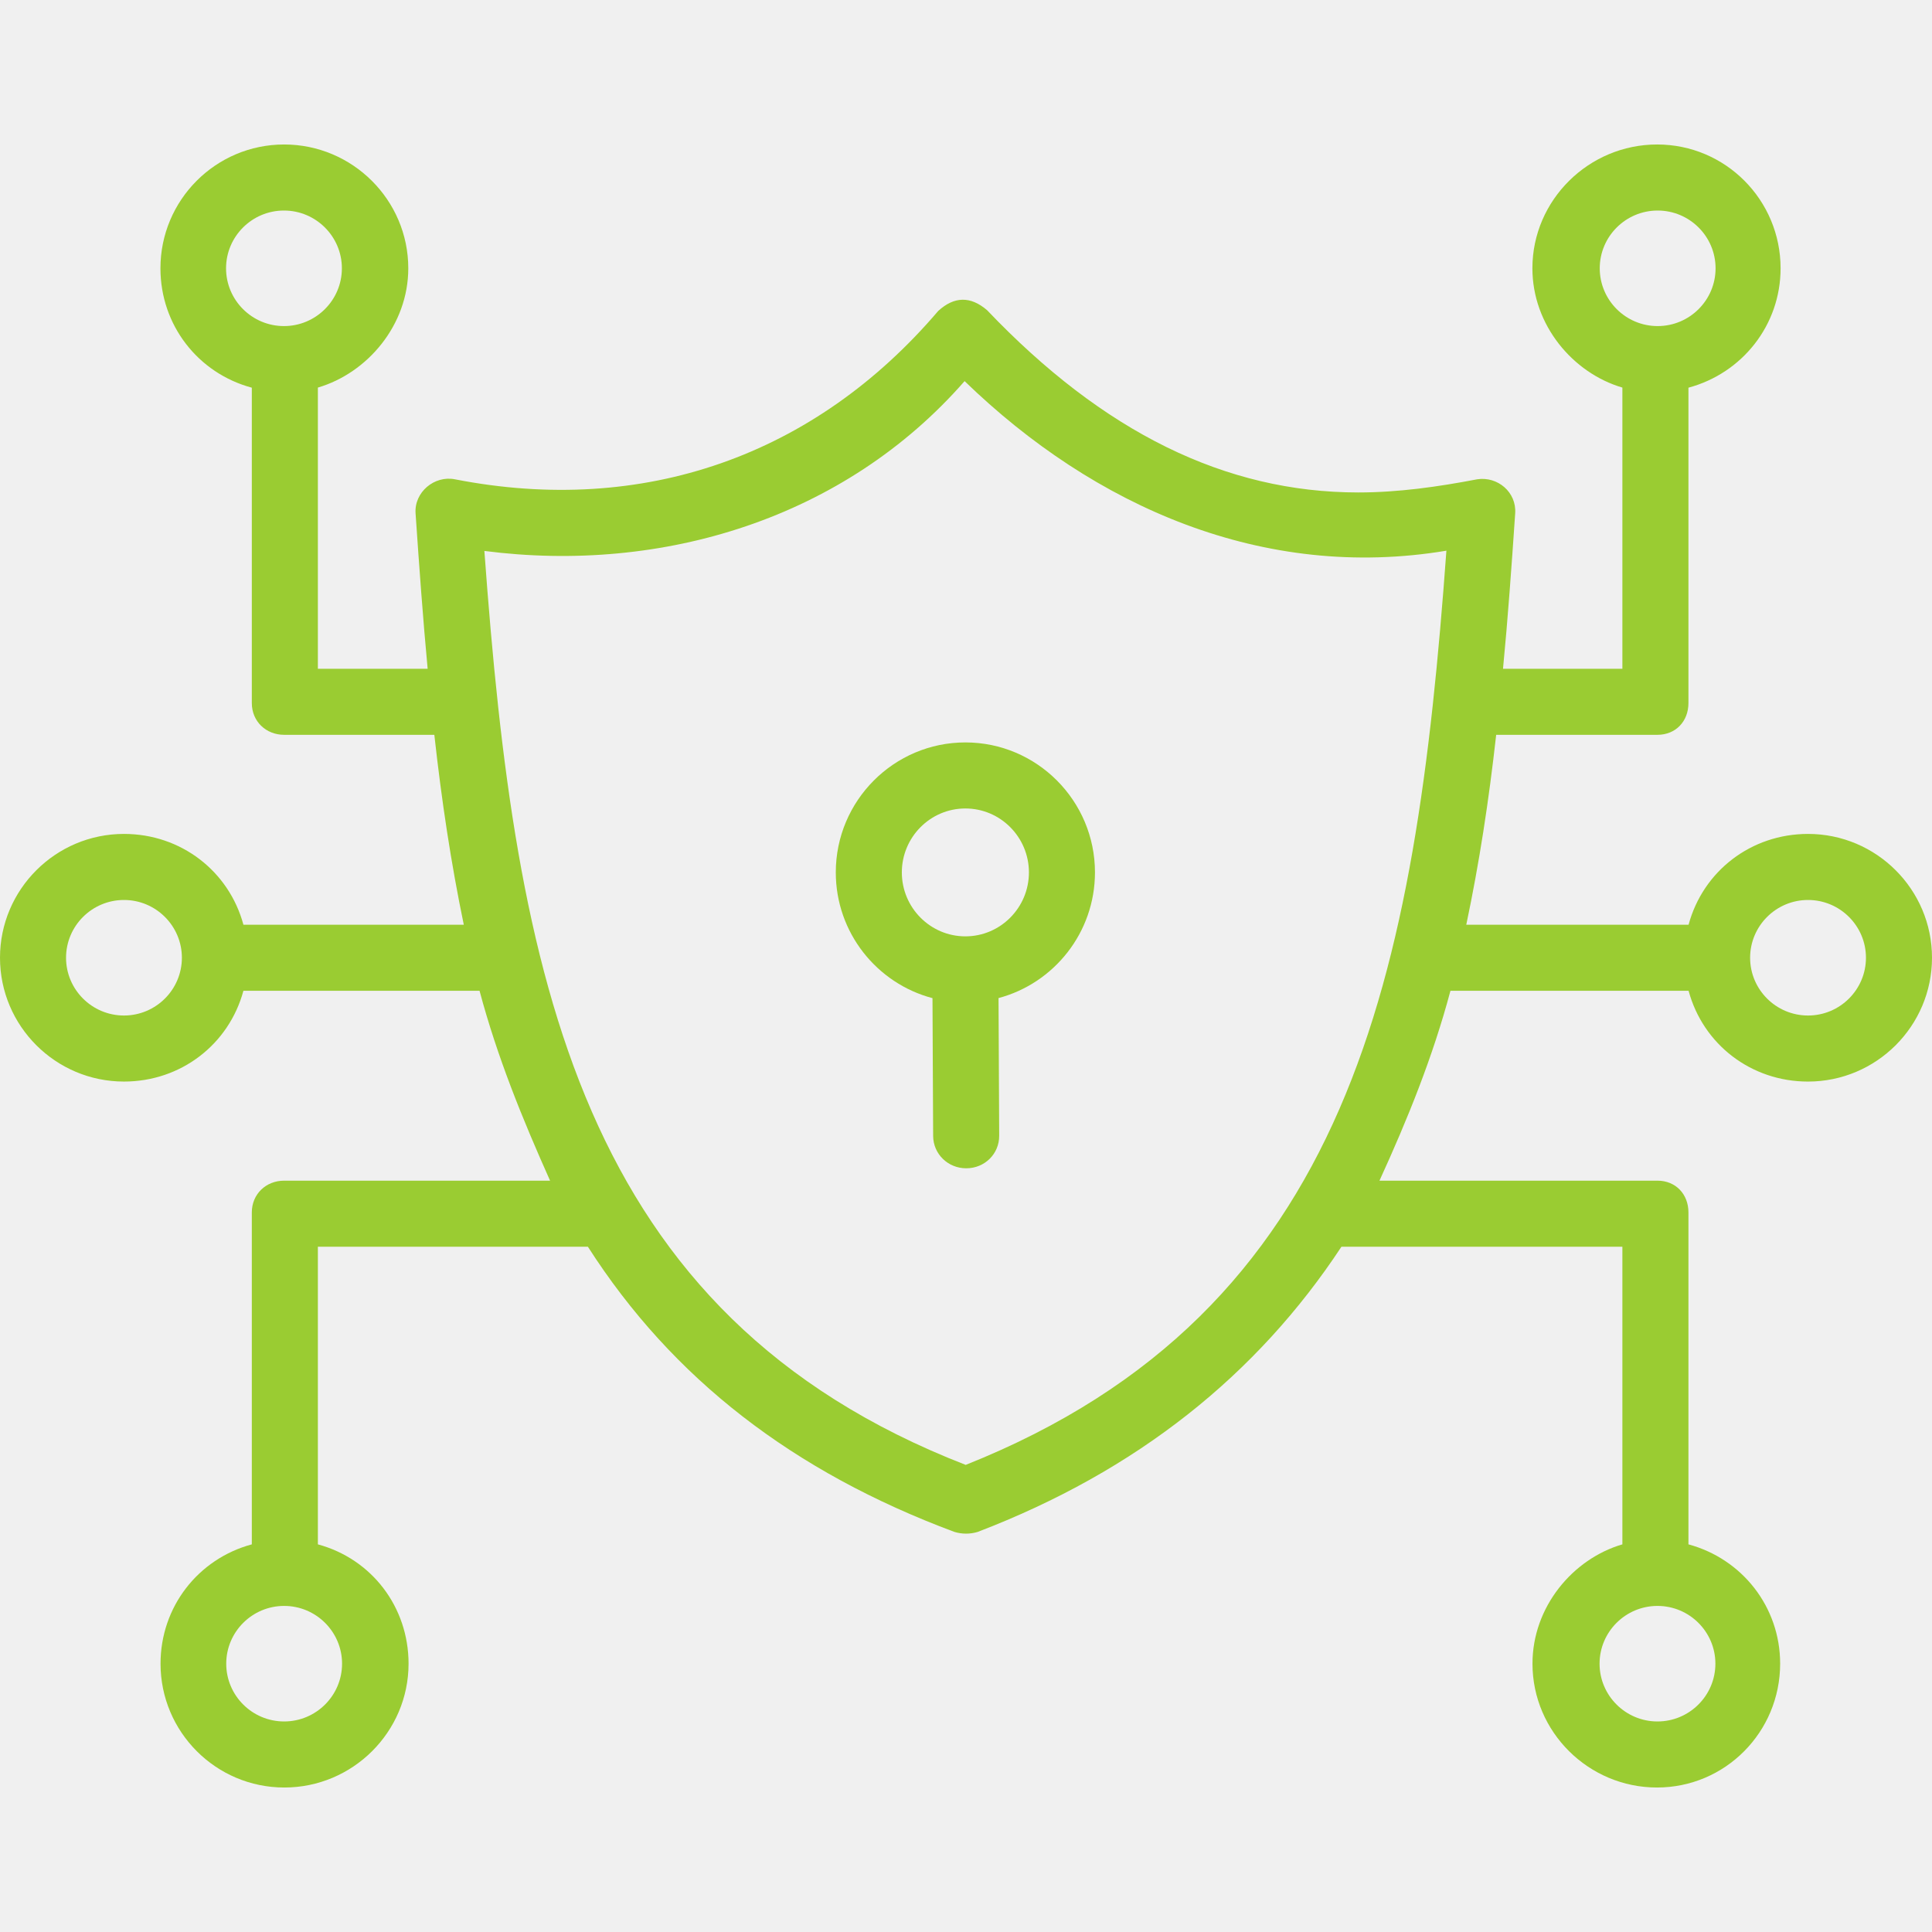
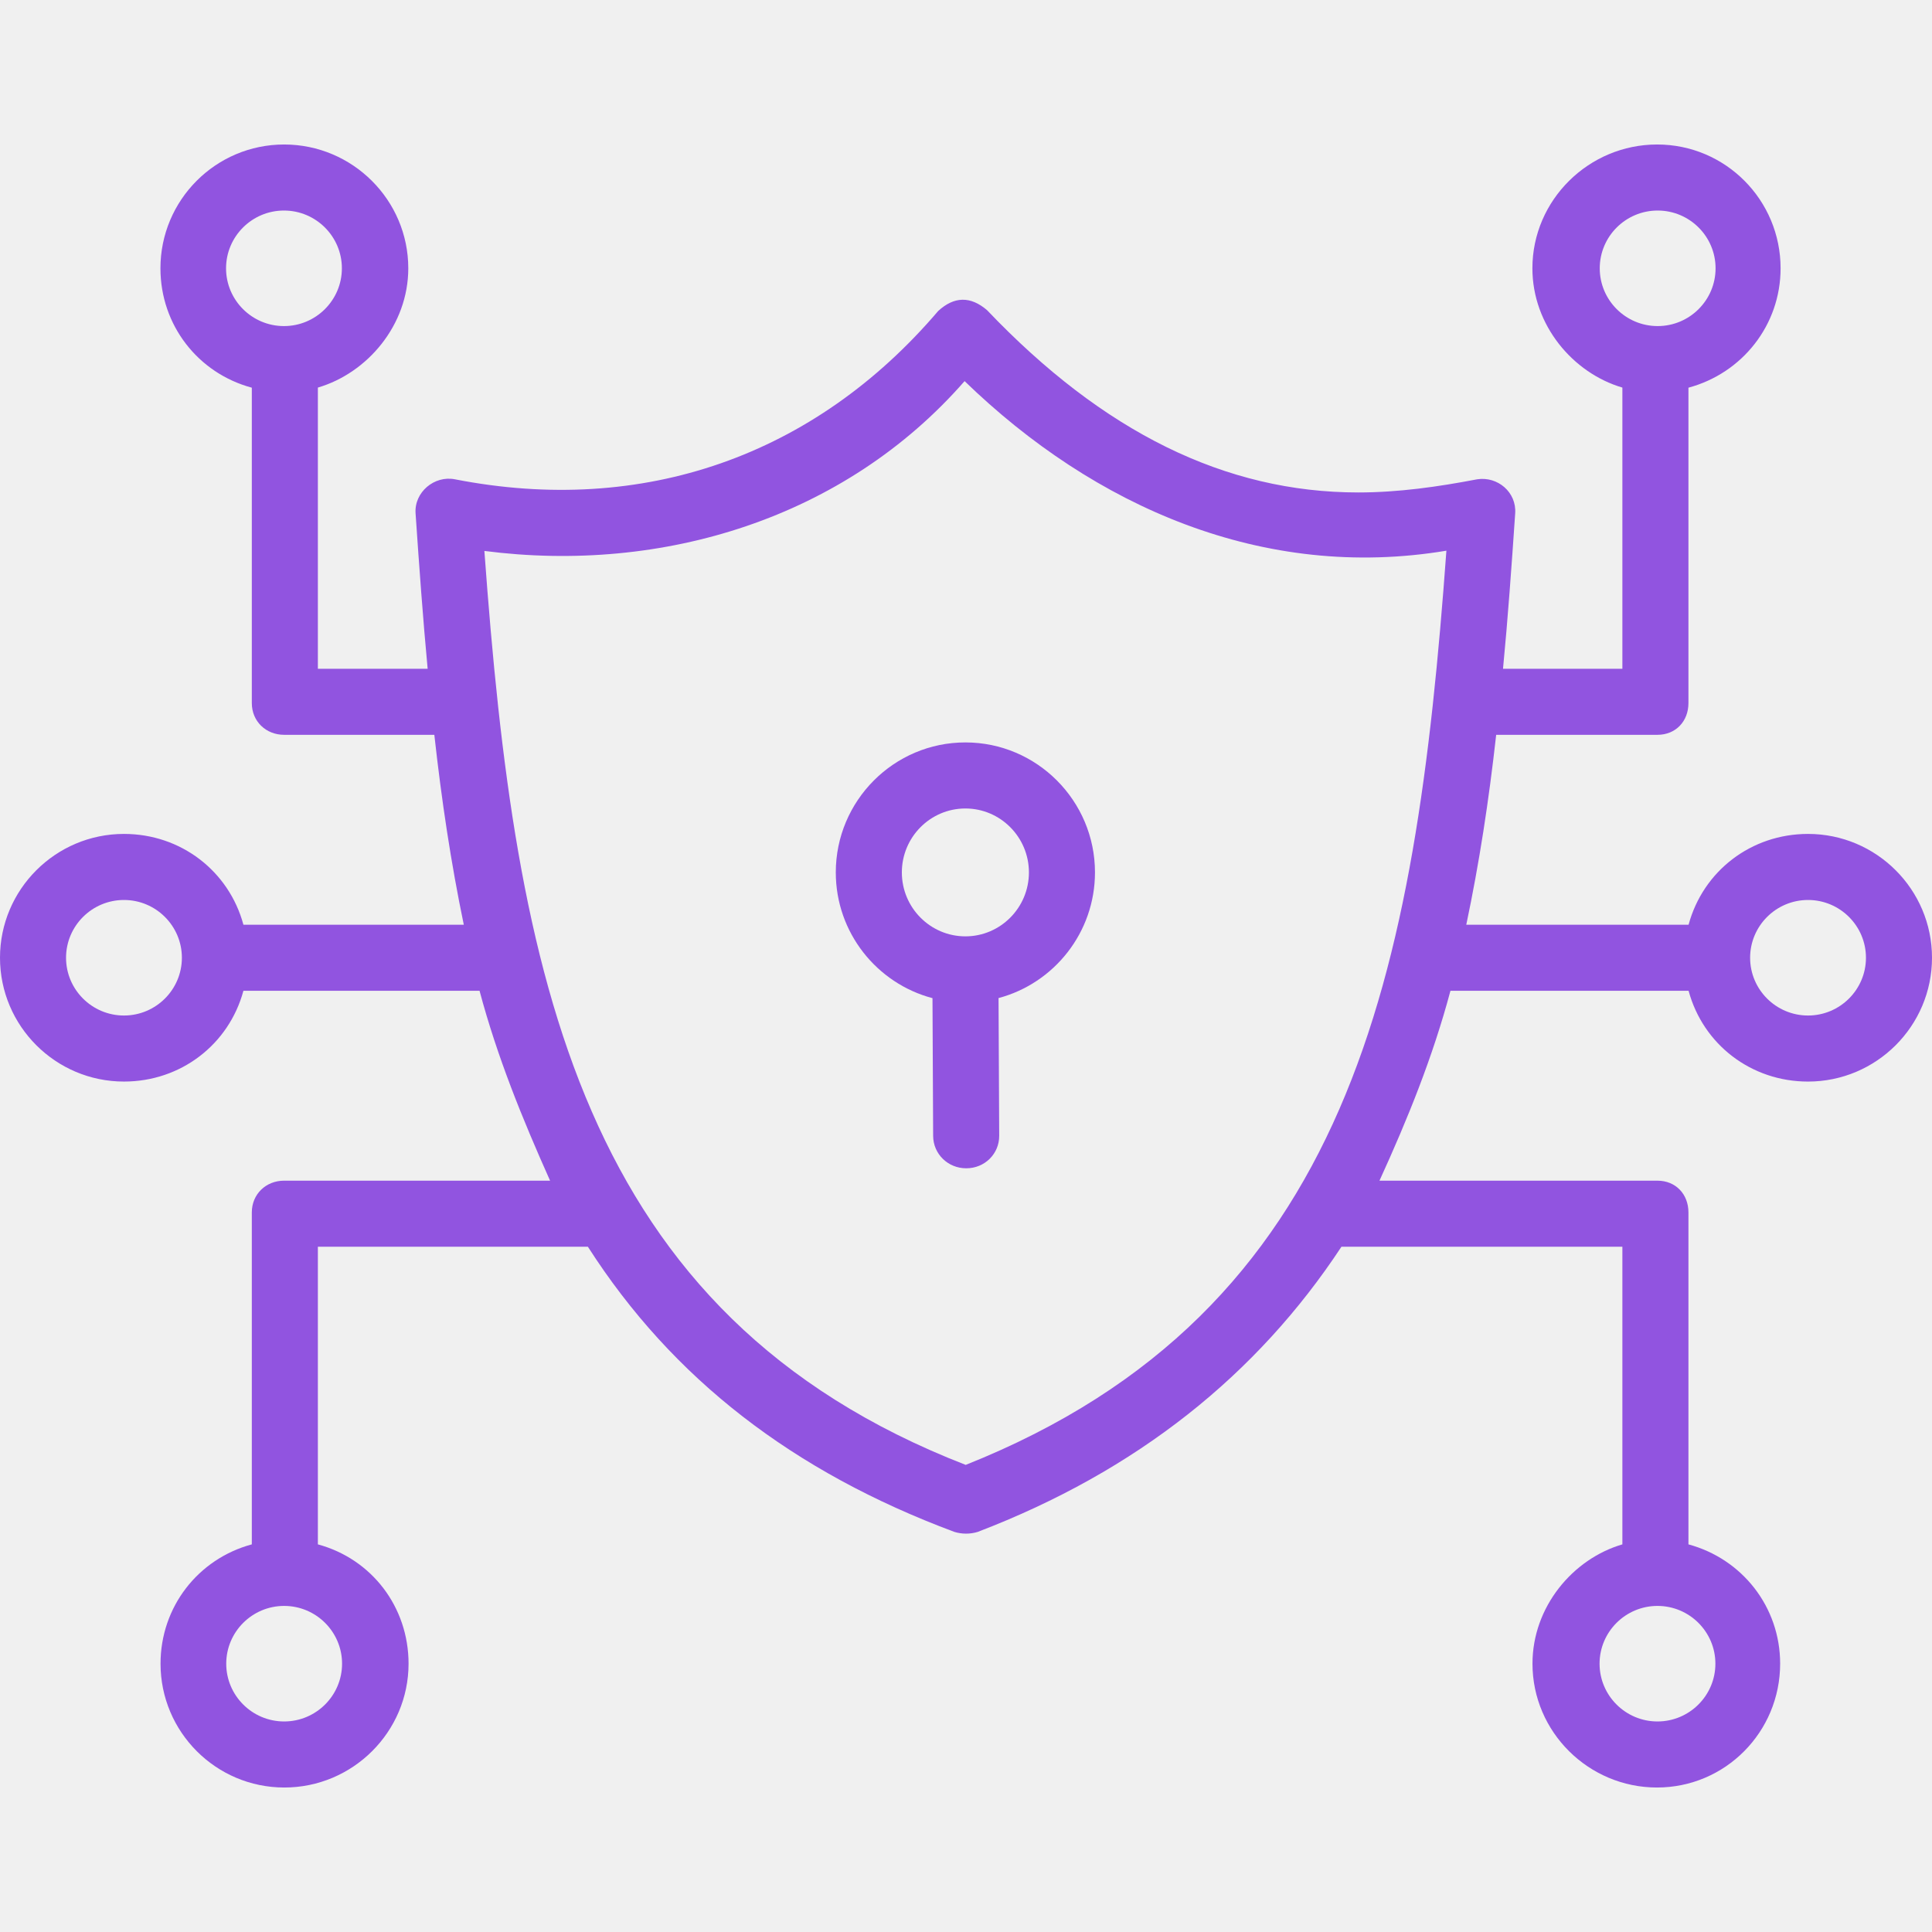
<svg xmlns="http://www.w3.org/2000/svg" width="162" height="162" viewBox="0 0 162 162" fill="none">
-   <g clip-path="url(#clip0_90_617)">
-     <path d="M91.814 73.152C91.814 67.142 86.94 62.253 80.948 62.253C74.956 62.253 70.082 67.142 70.082 73.152C70.082 78.207 73.53 82.468 78.19 83.695L78.245 95.245C78.252 96.769 79.491 97.962 81.014 97.962H81.027C82.557 97.962 83.79 96.763 83.783 95.234L83.728 83.689C88.377 82.454 91.814 78.199 91.814 73.152ZM80.948 78.514C78.01 78.514 75.62 76.109 75.62 73.152C75.62 70.196 78.01 67.791 80.948 67.791C83.886 67.791 86.276 70.196 86.276 73.152C86.276 76.109 83.886 78.514 80.948 78.514Z" fill="#9ACC32" />
-     <path d="M151.605 69.925C146.834 69.925 142.805 73.038 141.589 77.538H122.949C124.043 72.346 124.838 67.154 125.456 61.615H138.981C140.51 61.615 141.577 60.483 141.577 58.954V32.508C146.077 31.299 149.304 27.27 149.304 22.498C149.304 16.773 144.685 12.115 138.953 12.115C133.221 12.115 128.493 16.773 128.493 22.498C128.493 27.26 131.885 31.28 136.038 32.499V56.077H126.029C126.431 51.923 126.752 47.449 127.05 43.039C127.17 41.271 125.577 39.923 123.861 40.19C120.573 40.819 117.248 41.293 113.893 41.293C102.751 41.292 92.512 36.239 82.759 26.001C81.373 24.819 80.009 24.845 78.668 26.076C68.311 38.227 53.94 43.278 38.141 40.189C36.419 39.852 34.727 41.27 34.846 43.039C35.15 47.52 35.469 51.923 35.859 56.077H26.654V32.499C30.808 31.28 34.235 27.26 34.235 22.498C34.235 16.773 29.557 12.115 23.826 12.115C18.094 12.115 13.453 16.773 13.453 22.498C13.453 27.271 16.615 31.299 21.115 32.508V58.953C21.115 60.483 22.297 61.615 23.826 61.615H36.419C37.032 67.153 37.812 72.346 38.889 77.538H20.411C19.195 73.038 15.167 69.925 10.395 69.925C4.663 69.925 0 74.583 0 80.308C0 86.033 4.663 90.69 10.395 90.69C15.166 90.69 19.194 87.577 20.411 83.077H40.21C41.693 88.627 43.789 93.776 46.124 99H23.826C22.297 99 21.115 100.133 21.115 101.662V129.496C16.615 130.71 13.461 134.735 13.461 139.502C13.461 145.227 18.109 149.885 23.841 149.885C29.573 149.885 34.258 145.227 34.258 139.502C34.258 134.735 31.154 130.71 26.654 129.496V104.538H49.294C56.386 115.615 66.525 123.417 80.019 128.449C80.657 128.645 81.338 128.646 81.976 128.454C95.346 123.339 105.413 115.269 112.482 104.538H136.038V129.496C131.885 130.71 128.5 134.735 128.5 139.502C128.5 145.227 133.206 149.885 138.938 149.885C144.67 149.885 149.267 145.227 149.267 139.502C149.267 134.735 146.077 130.71 141.577 129.496V101.662C141.577 100.133 140.51 99 138.981 99H115.67C118.051 93.792 120.142 88.621 121.622 83.077H141.589C142.805 87.577 146.833 90.691 151.605 90.691C157.337 90.69 162 86.033 162 80.308C162 74.583 157.337 69.925 151.605 69.925ZM134.14 22.498C134.14 19.827 136.319 17.654 138.996 17.654C141.674 17.654 143.852 19.827 143.852 22.498C143.852 25.169 141.674 27.342 138.996 27.342C136.319 27.342 134.14 25.169 134.14 22.498ZM18.955 22.498C18.955 19.827 21.133 17.654 23.811 17.654C26.488 17.654 28.667 19.827 28.667 22.498C28.667 25.169 26.488 27.342 23.811 27.342C21.133 27.342 18.955 25.169 18.955 22.498ZM10.395 85.152C7.717 85.152 5.538 82.979 5.538 80.308C5.538 77.637 7.717 75.464 10.395 75.464C13.072 75.464 15.251 77.637 15.251 80.308C15.251 82.979 13.072 85.152 10.395 85.152ZM28.682 139.502C28.682 142.173 26.503 144.346 23.826 144.346C21.148 144.346 18.97 142.173 18.97 139.502C18.97 136.831 21.148 134.658 23.826 134.658C26.503 134.658 28.682 136.831 28.682 139.502ZM143.837 139.502C143.837 142.173 141.659 144.346 138.981 144.346C136.304 144.346 134.125 142.173 134.125 139.502C134.125 136.831 136.304 134.658 138.981 134.658C141.659 134.658 143.837 136.831 143.837 139.502ZM40.616 46.197C55.558 48.123 70.824 43.468 80.882 31.957C91.768 42.511 105.964 48.73 121.282 46.176C118.693 81.764 113.359 109.929 80.974 122.833C48.571 110.233 43.223 81.966 40.616 46.197ZM151.605 85.152C148.928 85.152 146.749 82.979 146.749 80.308C146.749 77.637 148.928 75.464 151.605 75.464C154.283 75.464 156.462 77.637 156.462 80.308C156.462 82.979 154.283 85.152 151.605 85.152Z" fill="#9ACC32" />
+   <g clip-path="url(#clip0_40_253)">
+     <path d="M91.815 73.153C91.815 67.143 86.94 62.253 80.948 62.253C74.957 62.253 70.082 67.143 70.082 73.153C70.082 78.207 73.53 82.468 78.19 83.696L78.245 95.245C78.253 96.77 79.491 97.962 81.014 97.962H81.028C82.557 97.962 83.791 96.763 83.784 95.234L83.729 83.689C88.378 82.454 91.815 78.199 91.815 73.153ZM80.949 78.514C78.011 78.514 75.621 76.109 75.621 73.153C75.621 70.196 78.011 67.792 80.949 67.792C83.886 67.792 86.276 70.196 86.276 73.153C86.276 76.109 83.886 78.514 80.949 78.514Z" fill="#9154E0" />
+     <path d="M151.605 69.925C146.834 69.925 142.805 73.039 141.589 77.539H122.949C124.043 72.346 124.838 67.154 125.456 61.615H138.981C140.51 61.615 141.577 60.483 141.577 58.954V32.508C146.077 31.299 149.304 27.27 149.304 22.498C149.304 16.773 144.685 12.116 138.953 12.116C133.221 12.116 128.493 16.773 128.493 22.498C128.493 27.26 131.885 31.28 136.038 32.499V56.077H126.029C126.431 51.923 126.752 47.449 127.05 43.039C127.17 41.271 125.577 39.923 123.861 40.19C120.573 40.819 117.248 41.293 113.893 41.293C102.751 41.292 92.512 36.24 82.759 26.001C81.373 24.819 80.009 24.845 78.668 26.077C68.311 38.227 53.94 43.278 38.141 40.189C36.419 39.852 34.727 41.271 34.846 43.039C35.15 47.52 35.469 51.923 35.859 56.077H26.654V32.499C30.808 31.28 34.235 27.26 34.235 22.498C34.235 16.773 29.557 12.116 23.826 12.116C18.094 12.116 13.453 16.773 13.453 22.498C13.453 27.271 16.615 31.299 21.115 32.508V58.954C21.115 60.483 22.297 61.615 23.826 61.615H36.419C37.032 67.154 37.812 72.346 38.889 77.538H20.411C19.195 73.038 15.167 69.925 10.395 69.925C4.663 69.925 0 74.583 0 80.308C0 86.033 4.663 90.69 10.395 90.69C15.166 90.69 19.194 87.577 20.411 83.077H40.21C41.693 88.628 43.789 93.776 46.124 99H23.826C22.297 99 21.115 100.133 21.115 101.662V129.497C16.615 130.711 13.461 134.735 13.461 139.502C13.461 145.227 18.109 149.885 23.841 149.885C29.573 149.885 34.258 145.227 34.258 139.502C34.258 134.735 31.154 130.711 26.654 129.497V104.539H49.294C56.386 115.615 66.525 123.417 80.019 128.449C80.657 128.645 81.338 128.646 81.976 128.454C95.346 123.339 105.413 115.269 112.482 104.539H136.038V129.497C131.885 130.711 128.5 134.735 128.5 139.502C128.5 145.227 133.206 149.885 138.938 149.885C144.67 149.885 149.267 145.227 149.267 139.502C149.267 134.735 146.077 130.711 141.577 129.497V101.662C141.577 100.133 140.51 99.001 138.981 99.001H115.67C118.051 93.792 120.142 88.621 121.622 83.077H141.589C142.805 87.577 146.833 90.691 151.605 90.691C157.337 90.69 162 86.033 162 80.308C162 74.583 157.337 69.925 151.605 69.925ZM134.14 22.498C134.14 19.827 136.319 17.654 138.996 17.654C141.674 17.654 143.852 19.827 143.852 22.498C143.852 25.169 141.674 27.342 138.996 27.342C136.319 27.342 134.14 25.169 134.14 22.498ZM18.955 22.498C18.955 19.827 21.133 17.654 23.811 17.654C26.488 17.654 28.667 19.827 28.667 22.498C28.667 25.169 26.488 27.342 23.811 27.342C21.133 27.342 18.955 25.169 18.955 22.498ZM10.395 85.152C7.717 85.152 5.538 82.979 5.538 80.308C5.538 77.637 7.717 75.464 10.395 75.464C13.072 75.464 15.251 77.637 15.251 80.308C15.251 82.979 13.072 85.152 10.395 85.152ZM28.682 139.502C28.682 142.173 26.503 144.346 23.826 144.346C21.148 144.346 18.97 142.173 18.97 139.502C18.97 136.831 21.148 134.658 23.826 134.658C26.503 134.658 28.682 136.831 28.682 139.502ZM143.837 139.502C143.837 142.173 141.659 144.346 138.981 144.346C136.304 144.346 134.125 142.173 134.125 139.502C134.125 136.831 136.304 134.658 138.981 134.658C141.659 134.658 143.837 136.831 143.837 139.502ZM40.616 46.197C55.558 48.123 70.824 43.468 80.882 31.957C91.768 42.511 105.964 48.731 121.282 46.176C118.693 81.764 113.359 109.929 80.974 122.833C48.571 110.233 43.223 81.967 40.616 46.197ZM151.605 85.152C148.928 85.152 146.749 82.979 146.749 80.308C146.749 77.637 148.928 75.464 151.605 75.464C154.283 75.464 156.462 77.637 156.462 80.308C156.462 82.979 154.283 85.152 151.605 85.152Z" fill="#9154E0" />
  </g>
  <defs>
-     <clipPath id="clip0_90_617">
+     <clipPath id="clip0_40_253">
      <rect width="162" height="162" fill="white" />
    </clipPath>
  </defs>
</svg>
